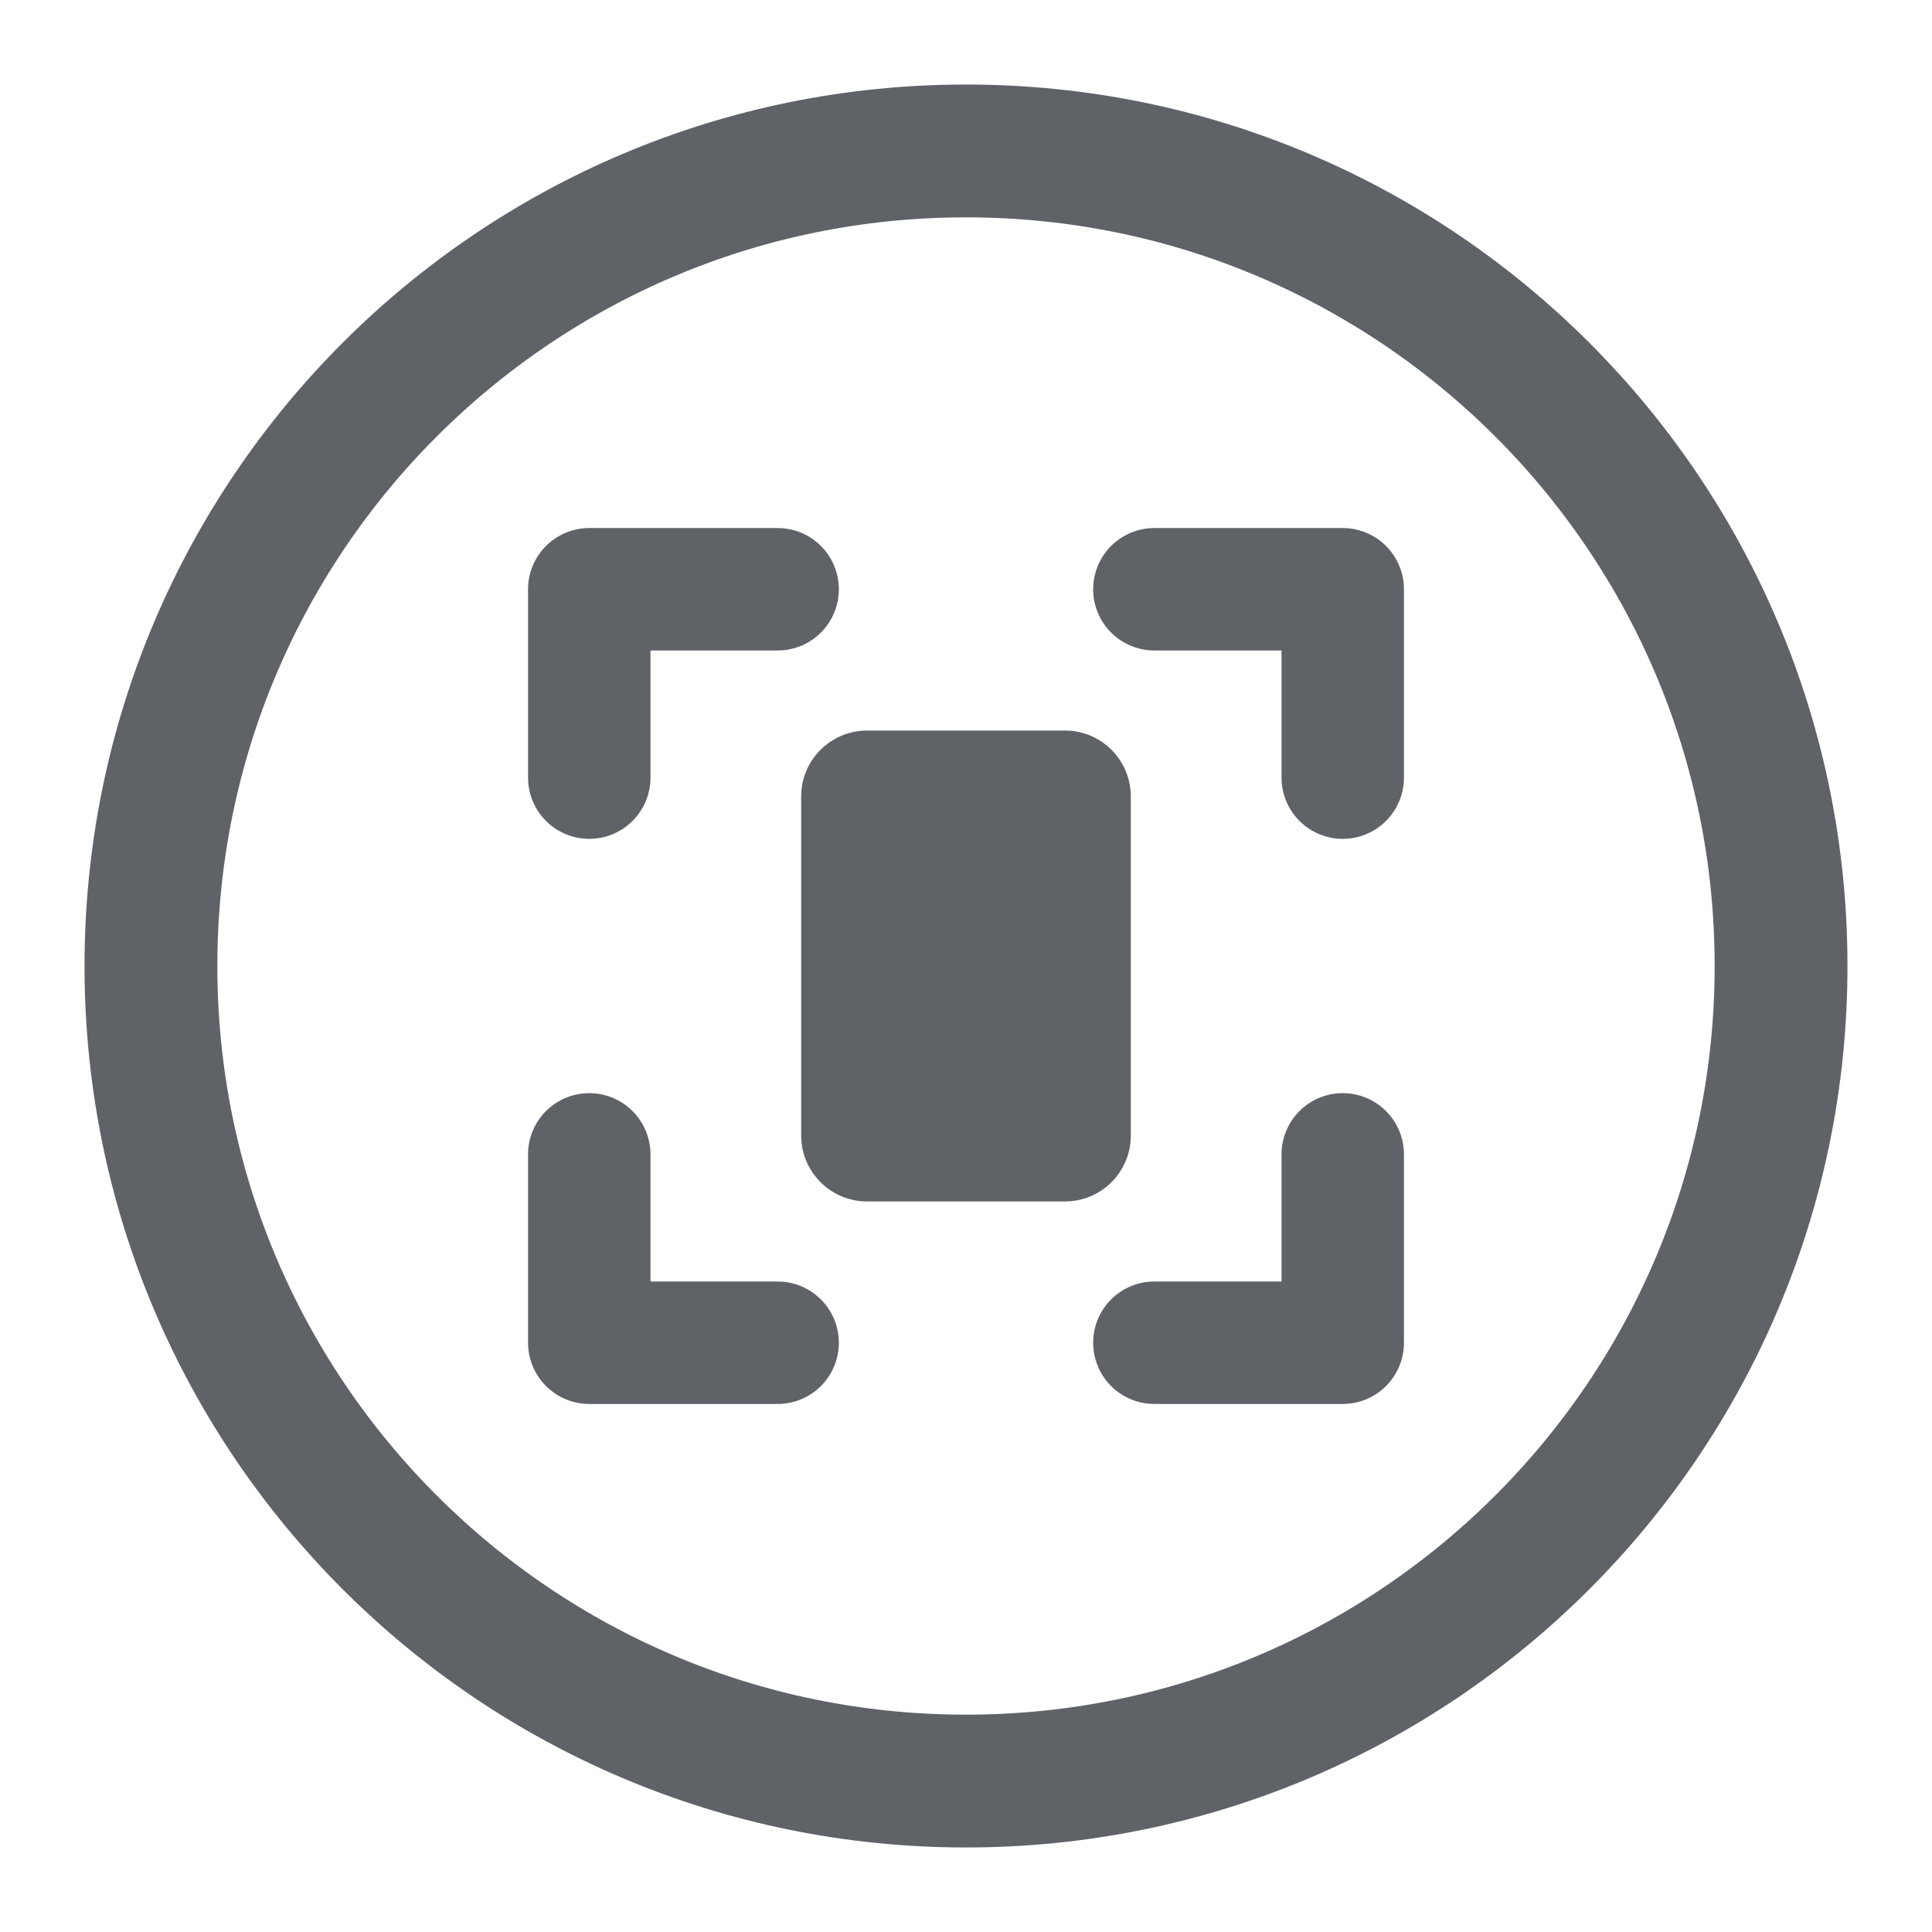
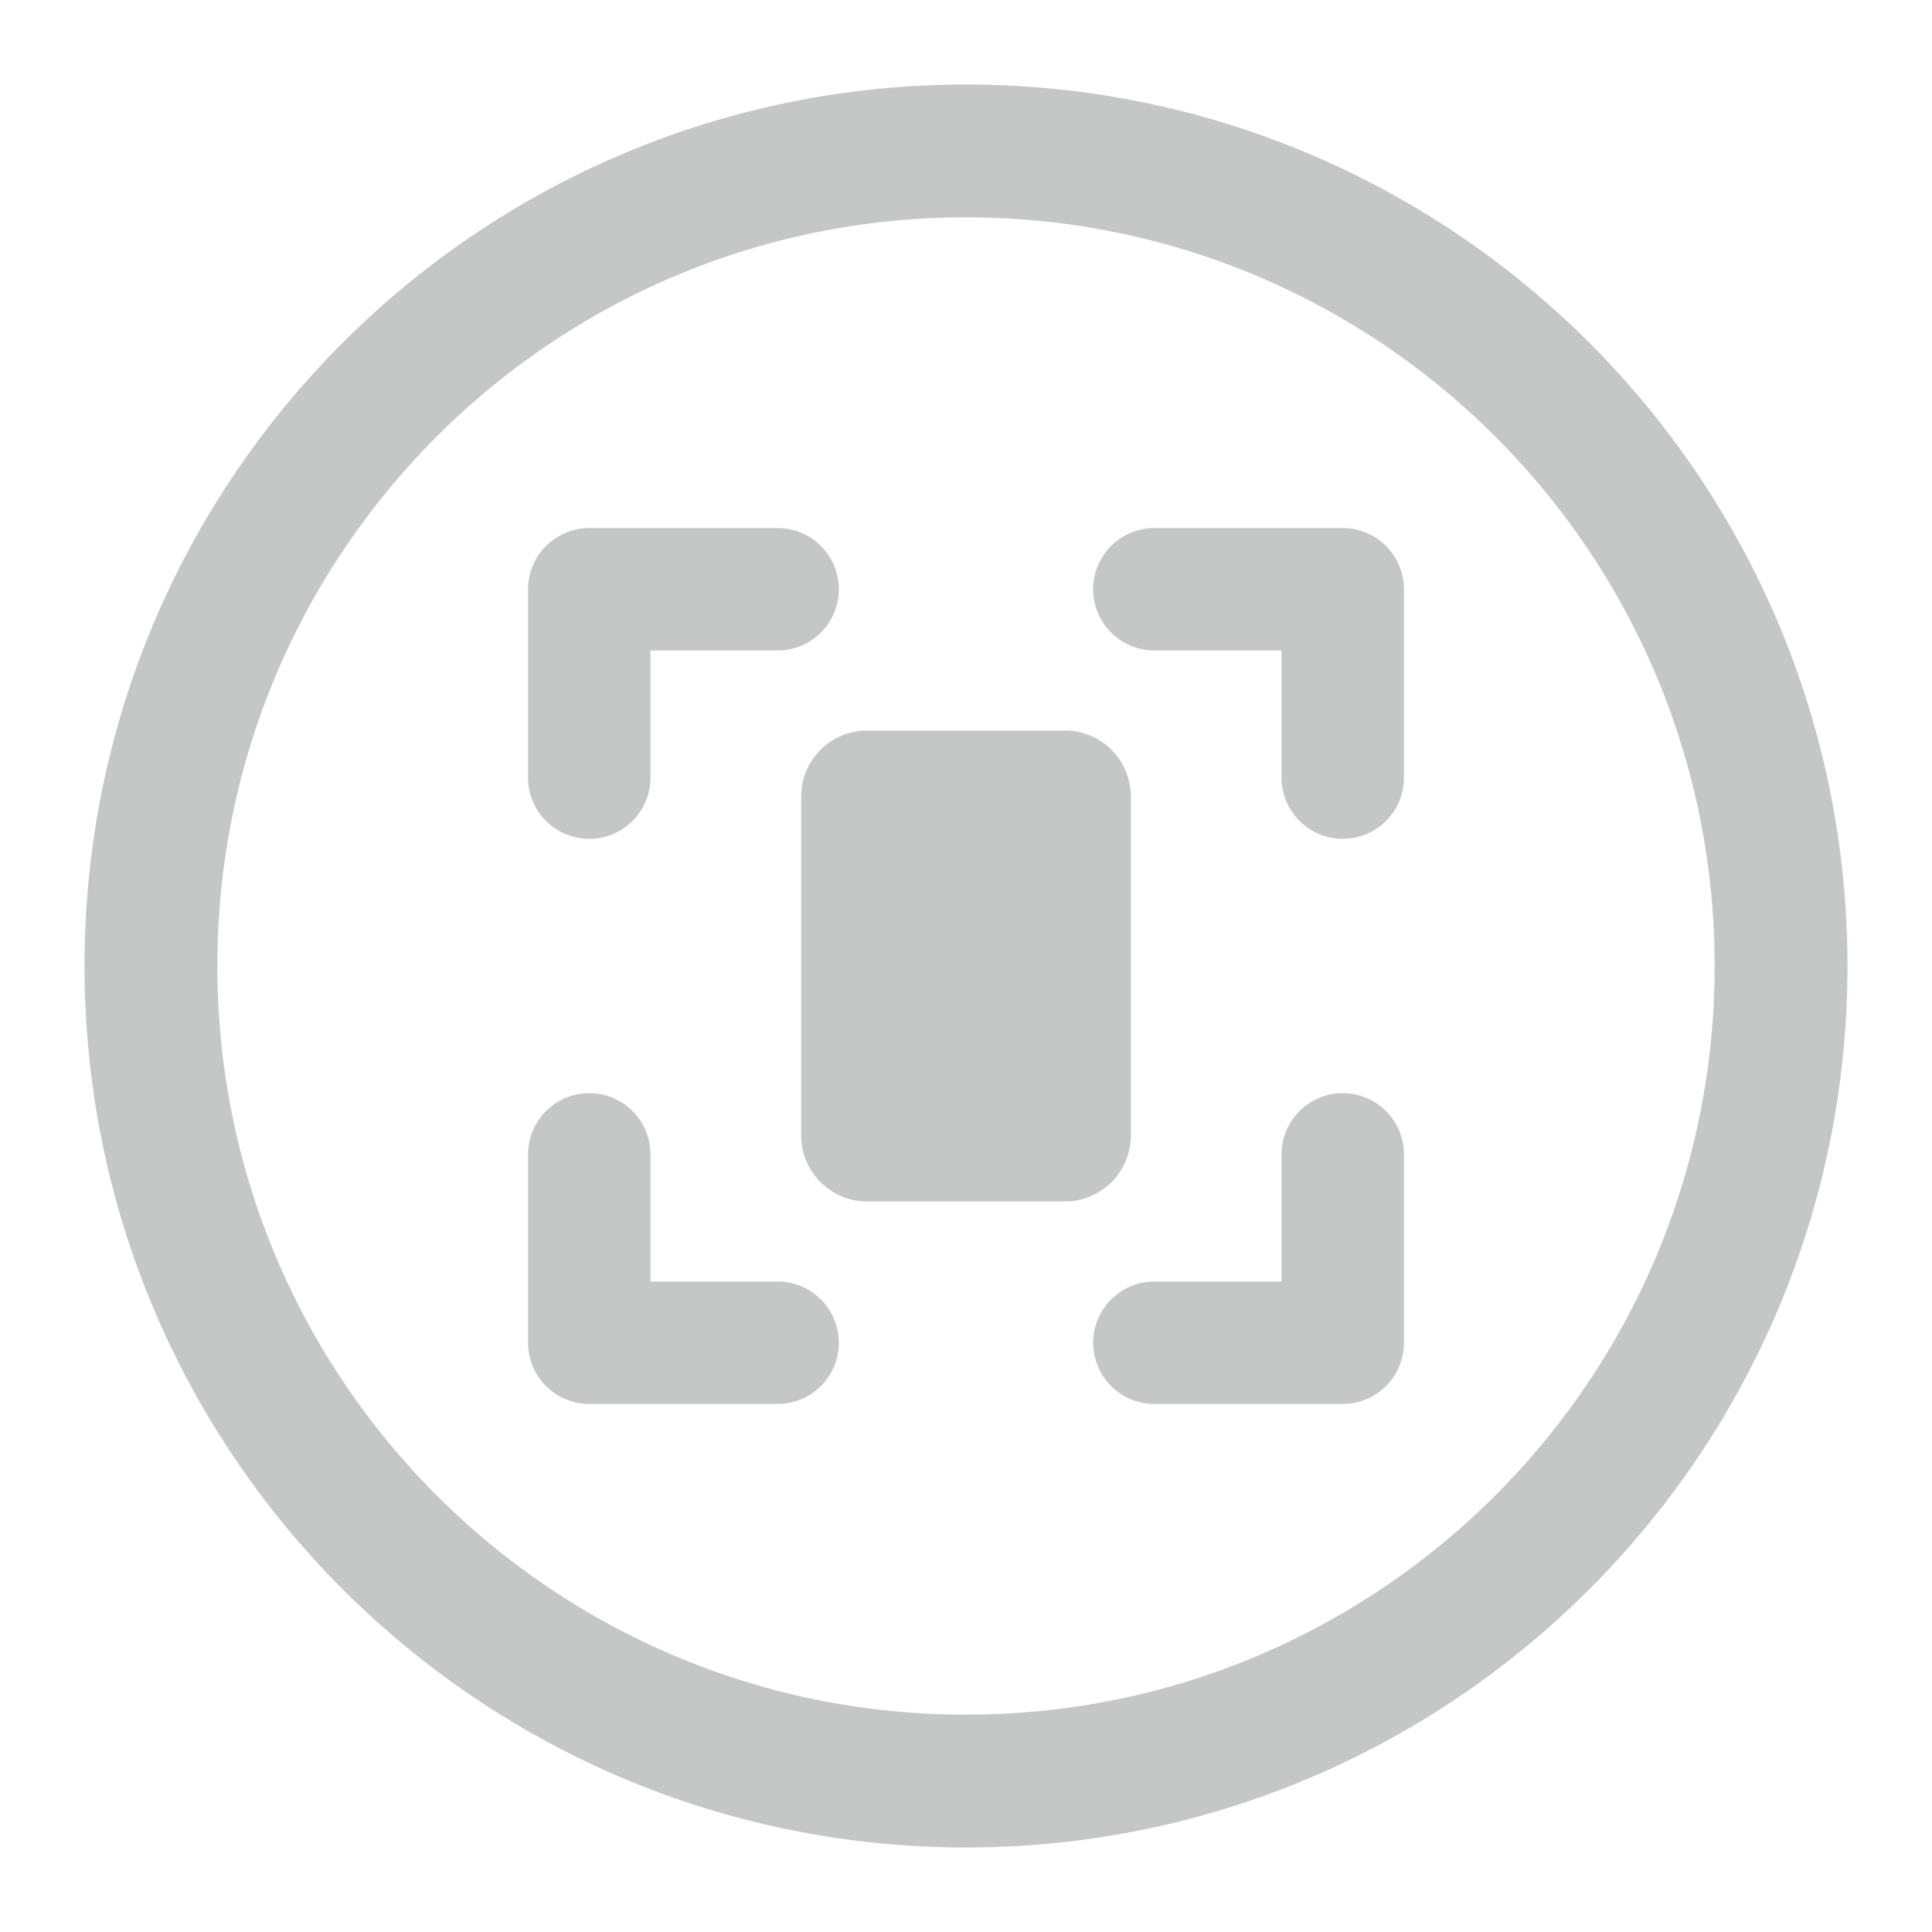
<svg xmlns="http://www.w3.org/2000/svg" viewBox="0 0 32 32">
-   <circle cx="16" cy="16" r="13.5" fill="none" stroke="#5f6368" stroke-width="2.2" />
+   <circle cx="16" cy="16" r="13.5" fill="none" stroke="#c4c7c5" stroke-width="2.2" />
  <g transform="translate(16 16) scale(0.78) translate(-16 -16)">
-     <path d="M8 12V8h4M20 8h4v4M24 20v4h-4M12 24H8v-4" fill="none" stroke="#5f6368" stroke-width="2.6" stroke-linecap="round" stroke-linejoin="round" />
-     <rect x="12.5" y="11" width="7" height="10" rx="1.4" fill="#5f6368" />
+     <path d="M8 12V8h4M20 8h4v4M24 20v4h-4M12 24H8v-4" fill="none" stroke="#c4c7c5" stroke-width="2.6" stroke-linecap="round" stroke-linejoin="round" />
+     <rect x="12.5" y="11" width="7" height="10" rx="1.4" fill="#c4c7c5" />
  </g>
</svg>
